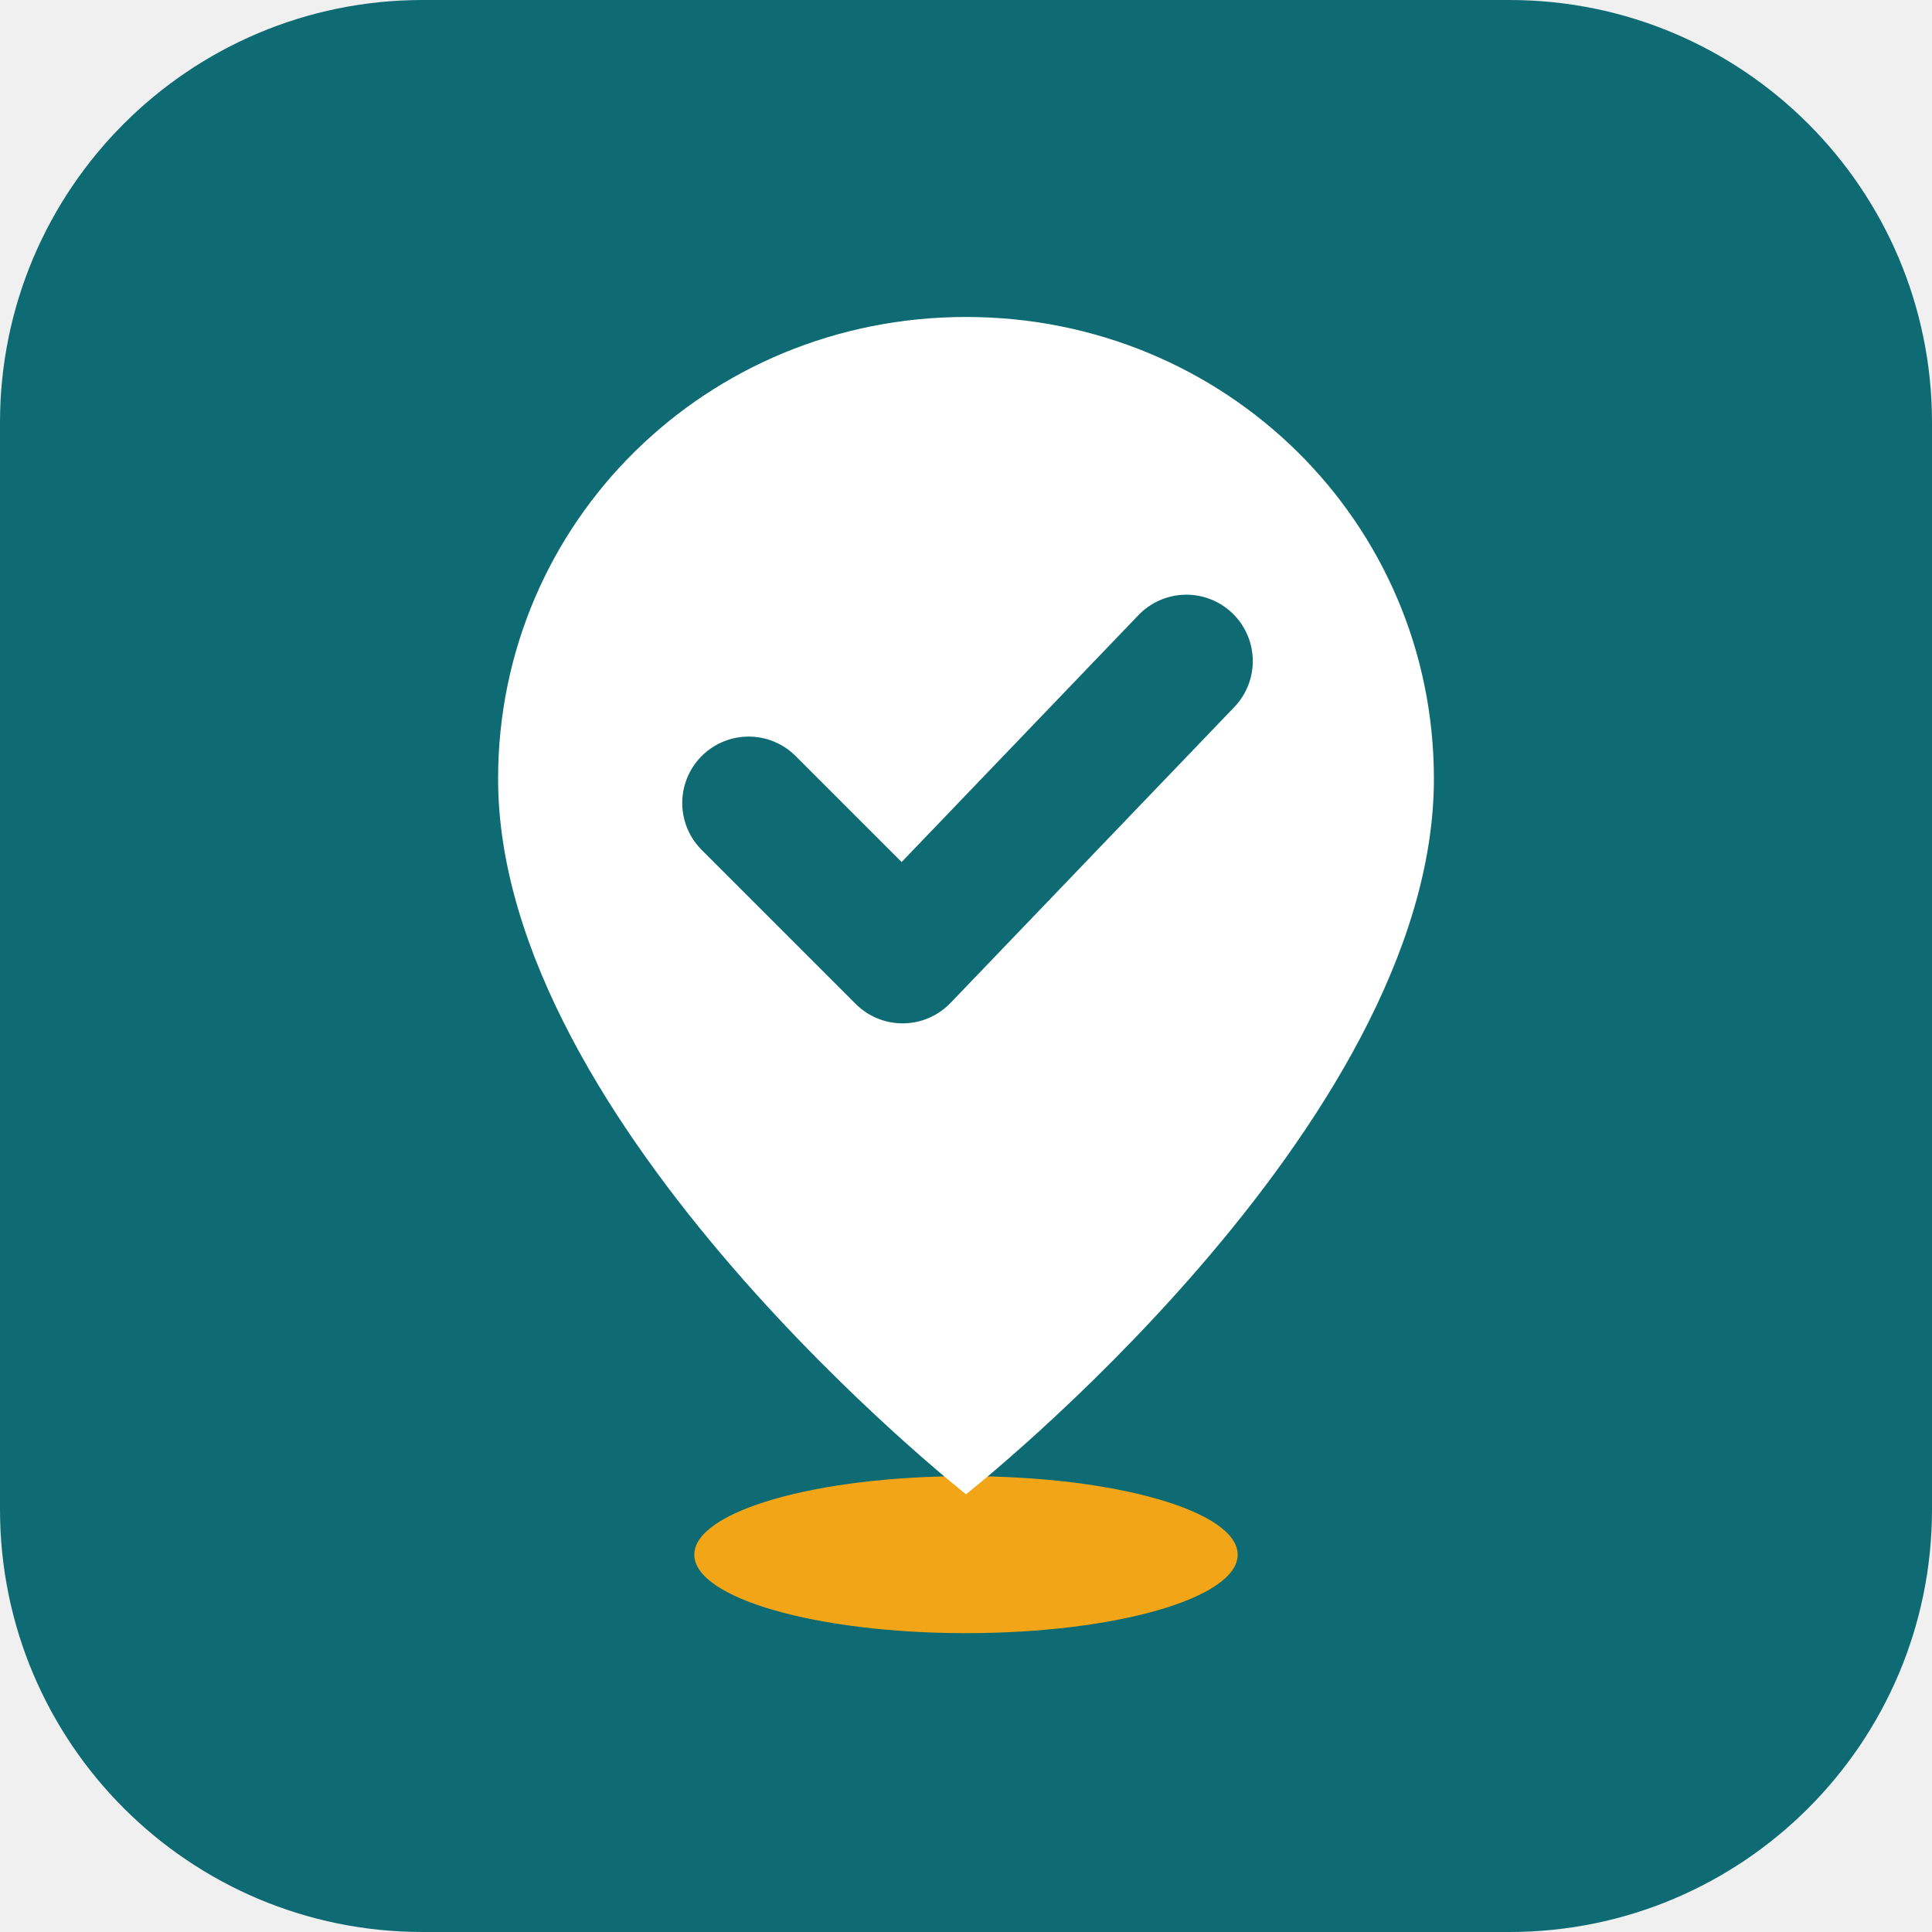
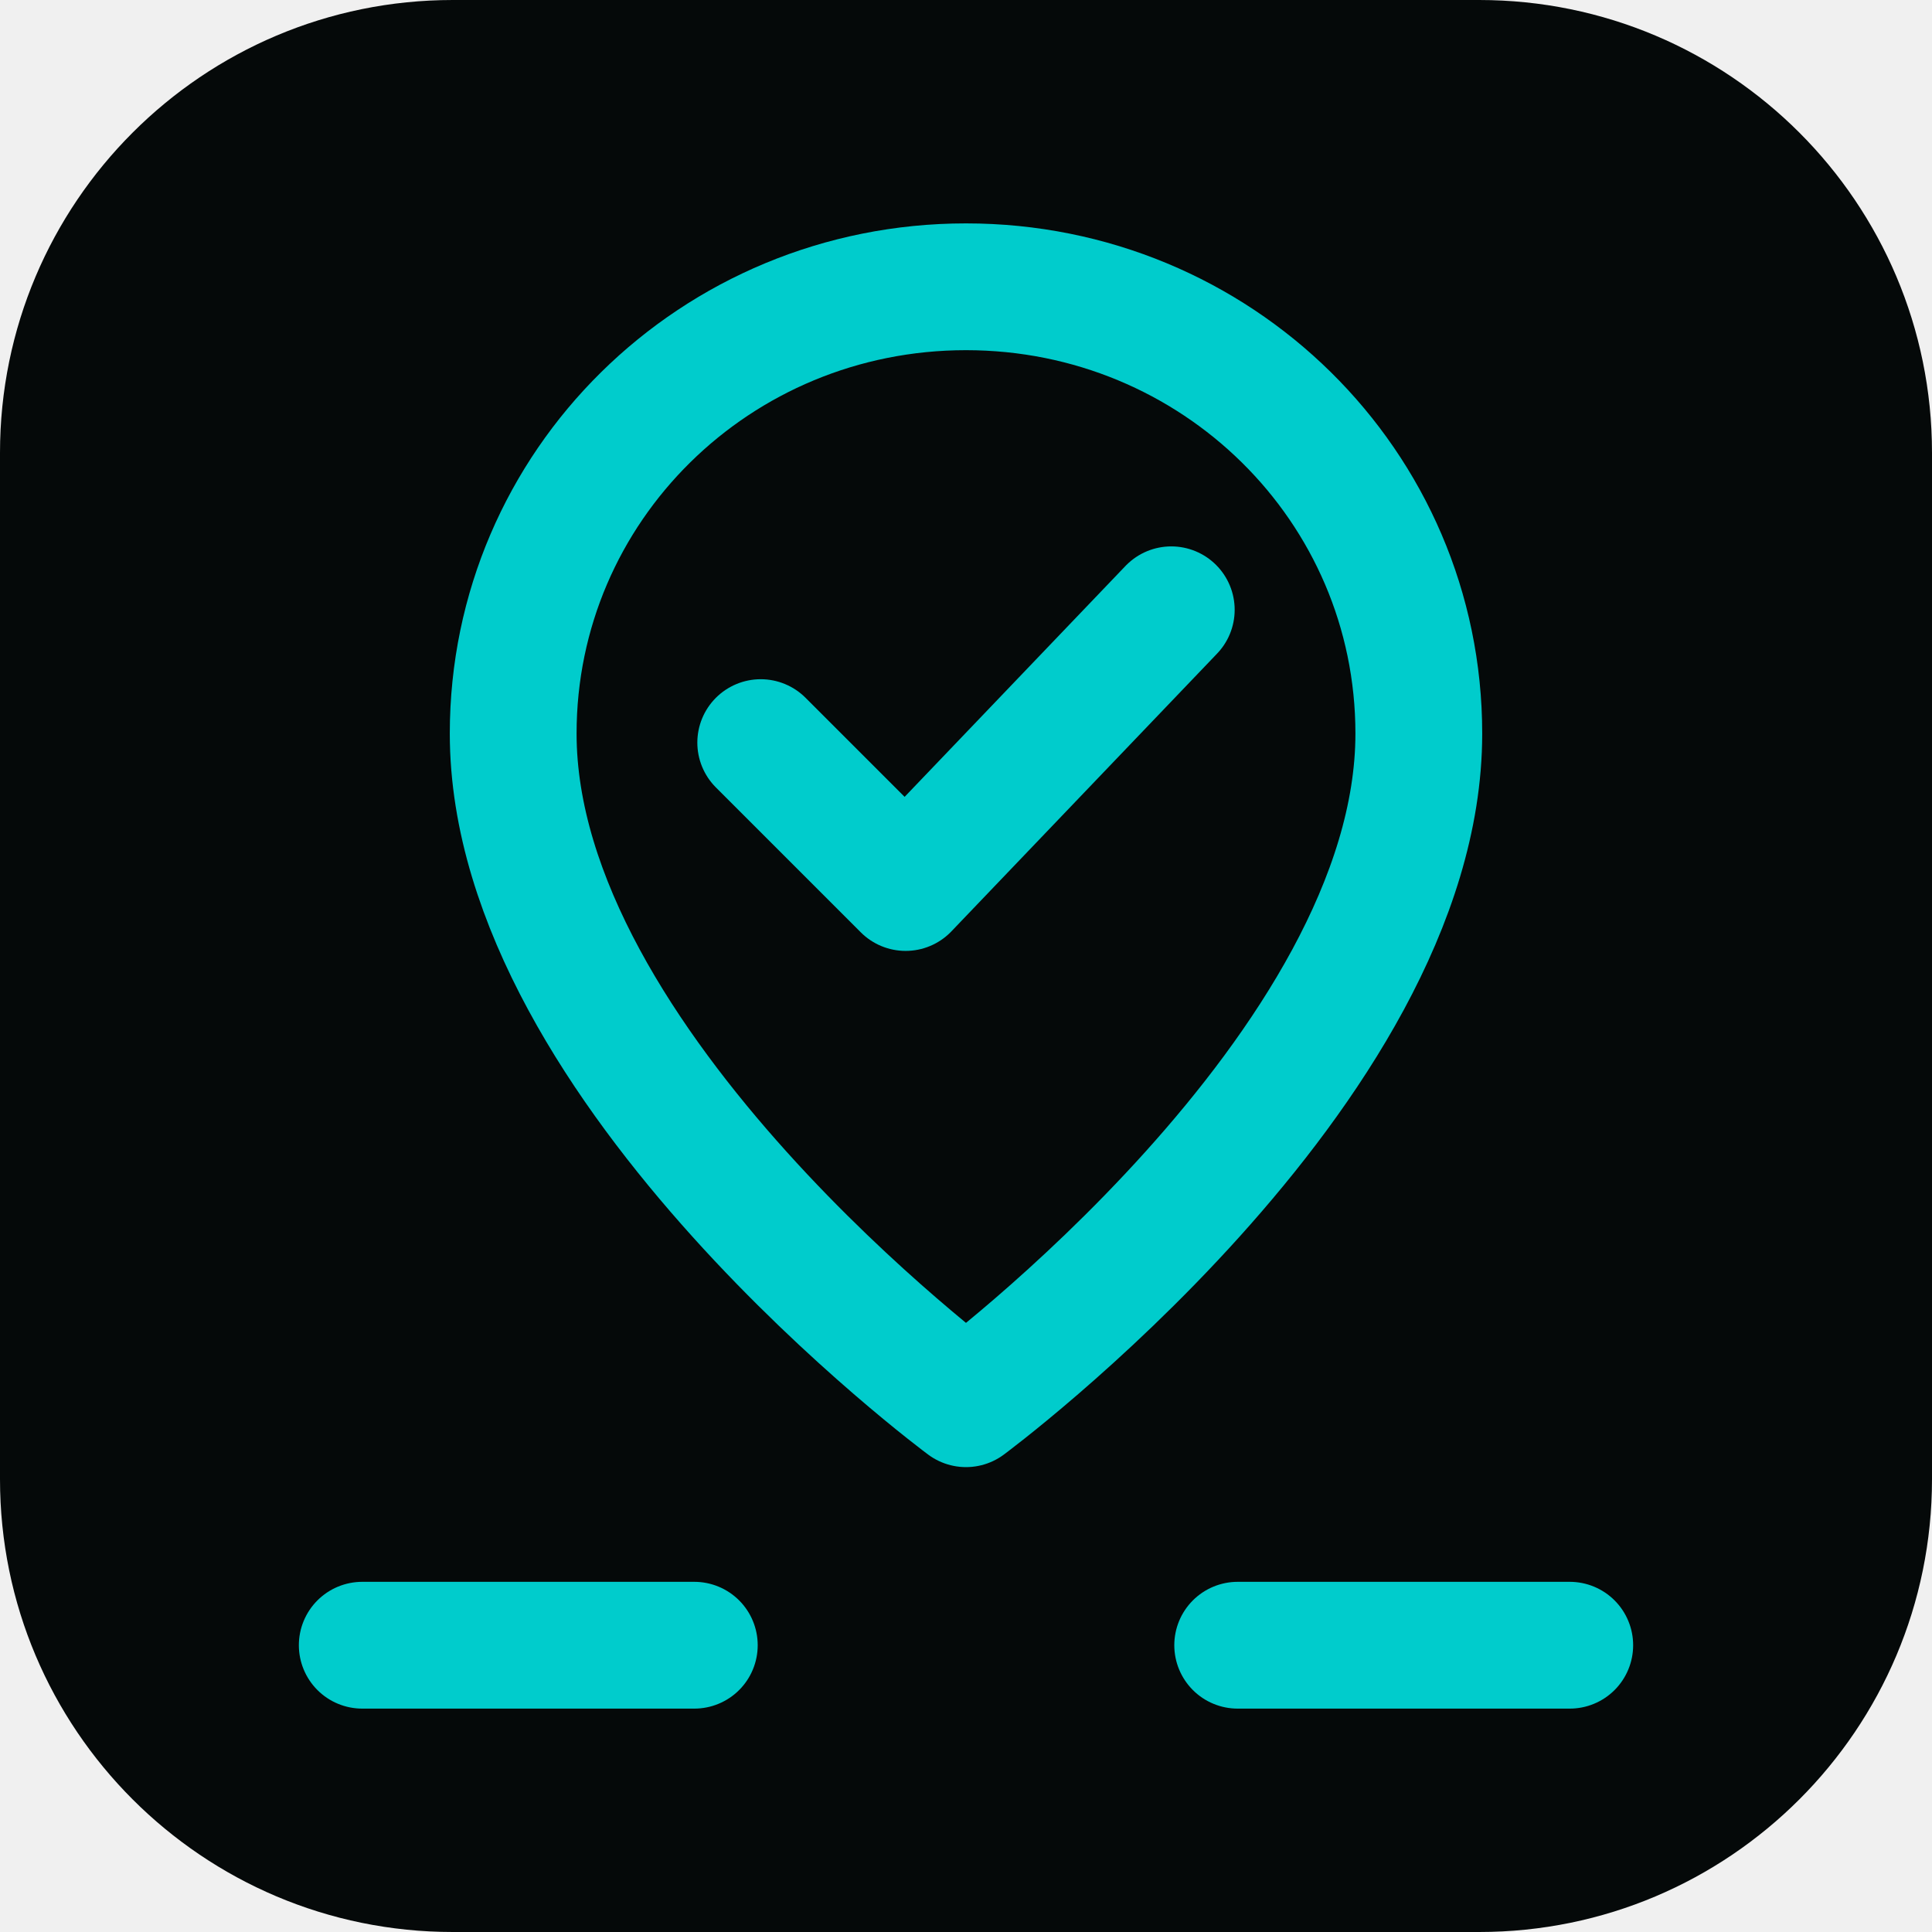
<svg xmlns="http://www.w3.org/2000/svg" viewBox="0 0 64 64" role="img" aria-label="I Am Here">
-   <rect width="64" height="64" rx="14" fill="#0E6B73" />
-   <ellipse cx="32" cy="51.5" rx="9" ry="2.6" fill="#F2A516" />
-   <path d="M32 10.5c-8.6 0-15.5 6.8-15.5 15.3C16.5 37.3 32 49.5 32 49.5s15.5-12.2 15.5-23.7C47.5 17.3 40.6 10.5 32 10.5Z" fill="#FFFFFF" />
-   <path d="m24.8 26.6 5.1 5.1 9.4-9.8" fill="none" stroke="#0E6B73" stroke-width="4.4" stroke-linecap="round" stroke-linejoin="round" />
+   <rect width="64" height="64" rx="15" fill="#050909" />
+   <g fill="none" stroke="#00CCCC" stroke-width="4.2" stroke-linecap="round" stroke-linejoin="round">
+     <path d="M32 9.500c-8.300 0-15 6.600-15 14.800C17 35.400 32 46.500 32 46.500s15-11.100 15-22.200c0-8.200-6.700-14.800-15-14.800Z" />
+     <path d="m25.200 24.600 4.800 4.800 8.800-9.200" />
+     <path d="M12 54.500h11M41 54.500h11" />
+   </g>
</svg>
